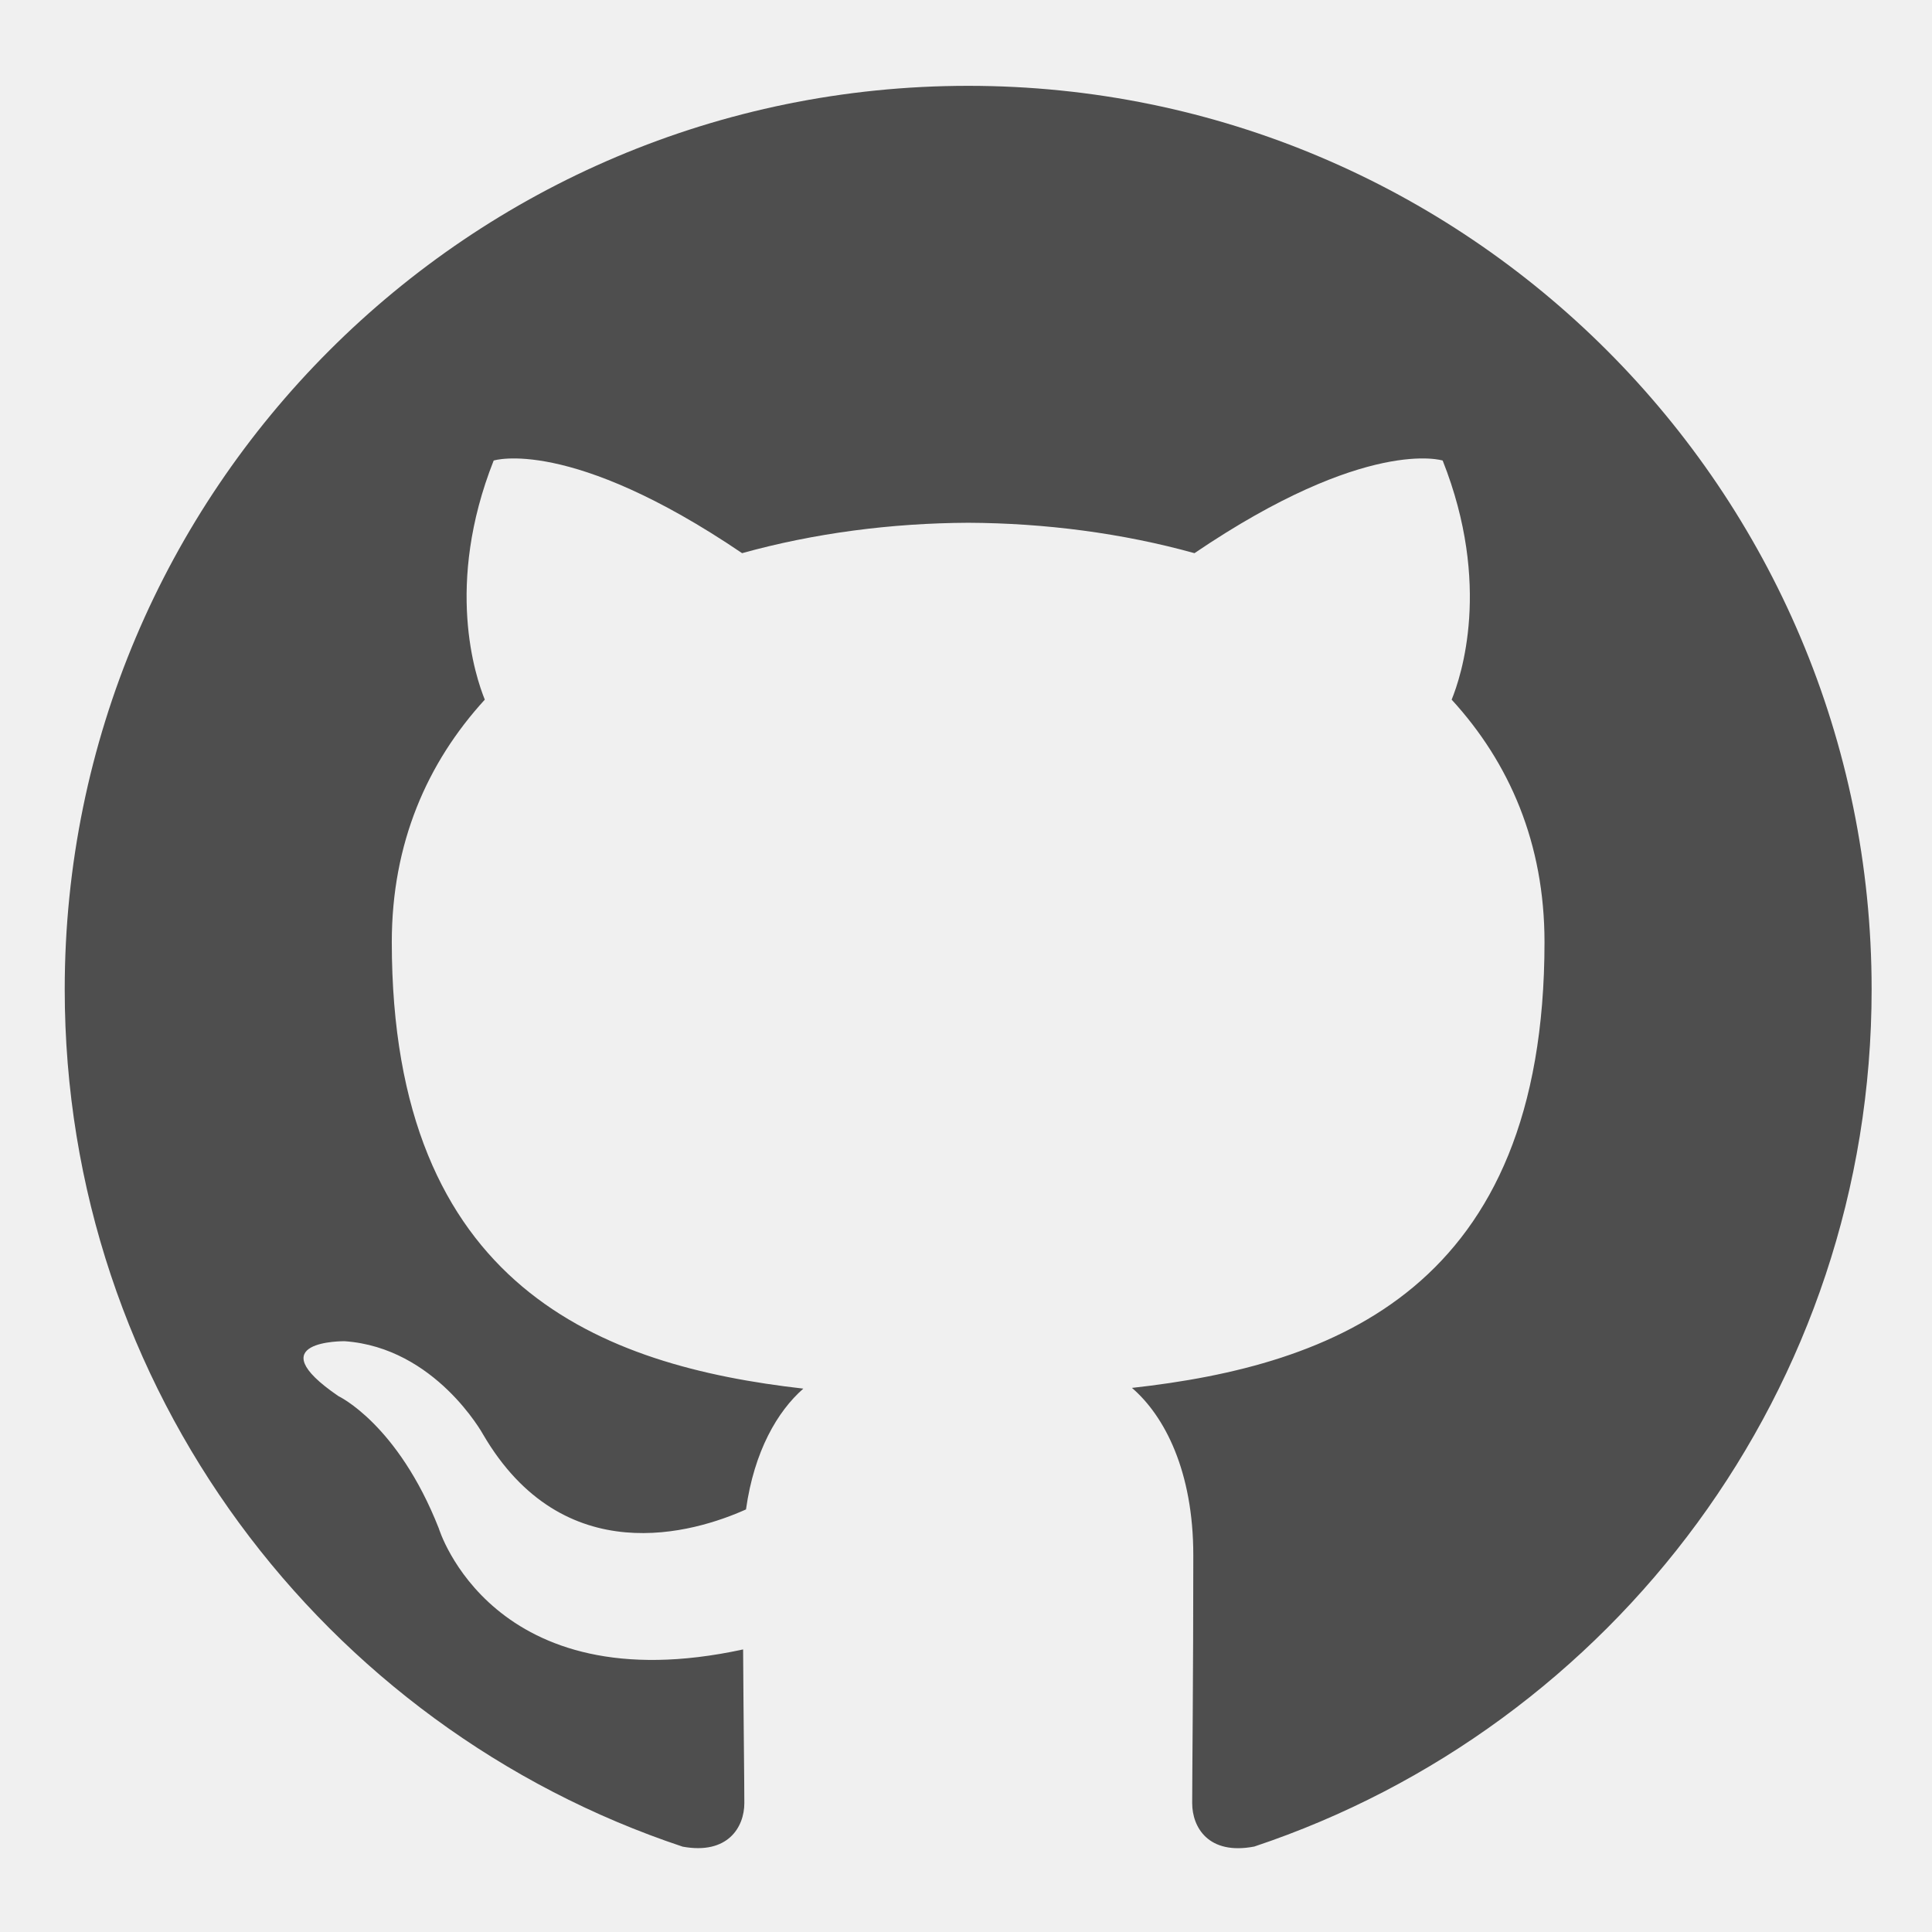
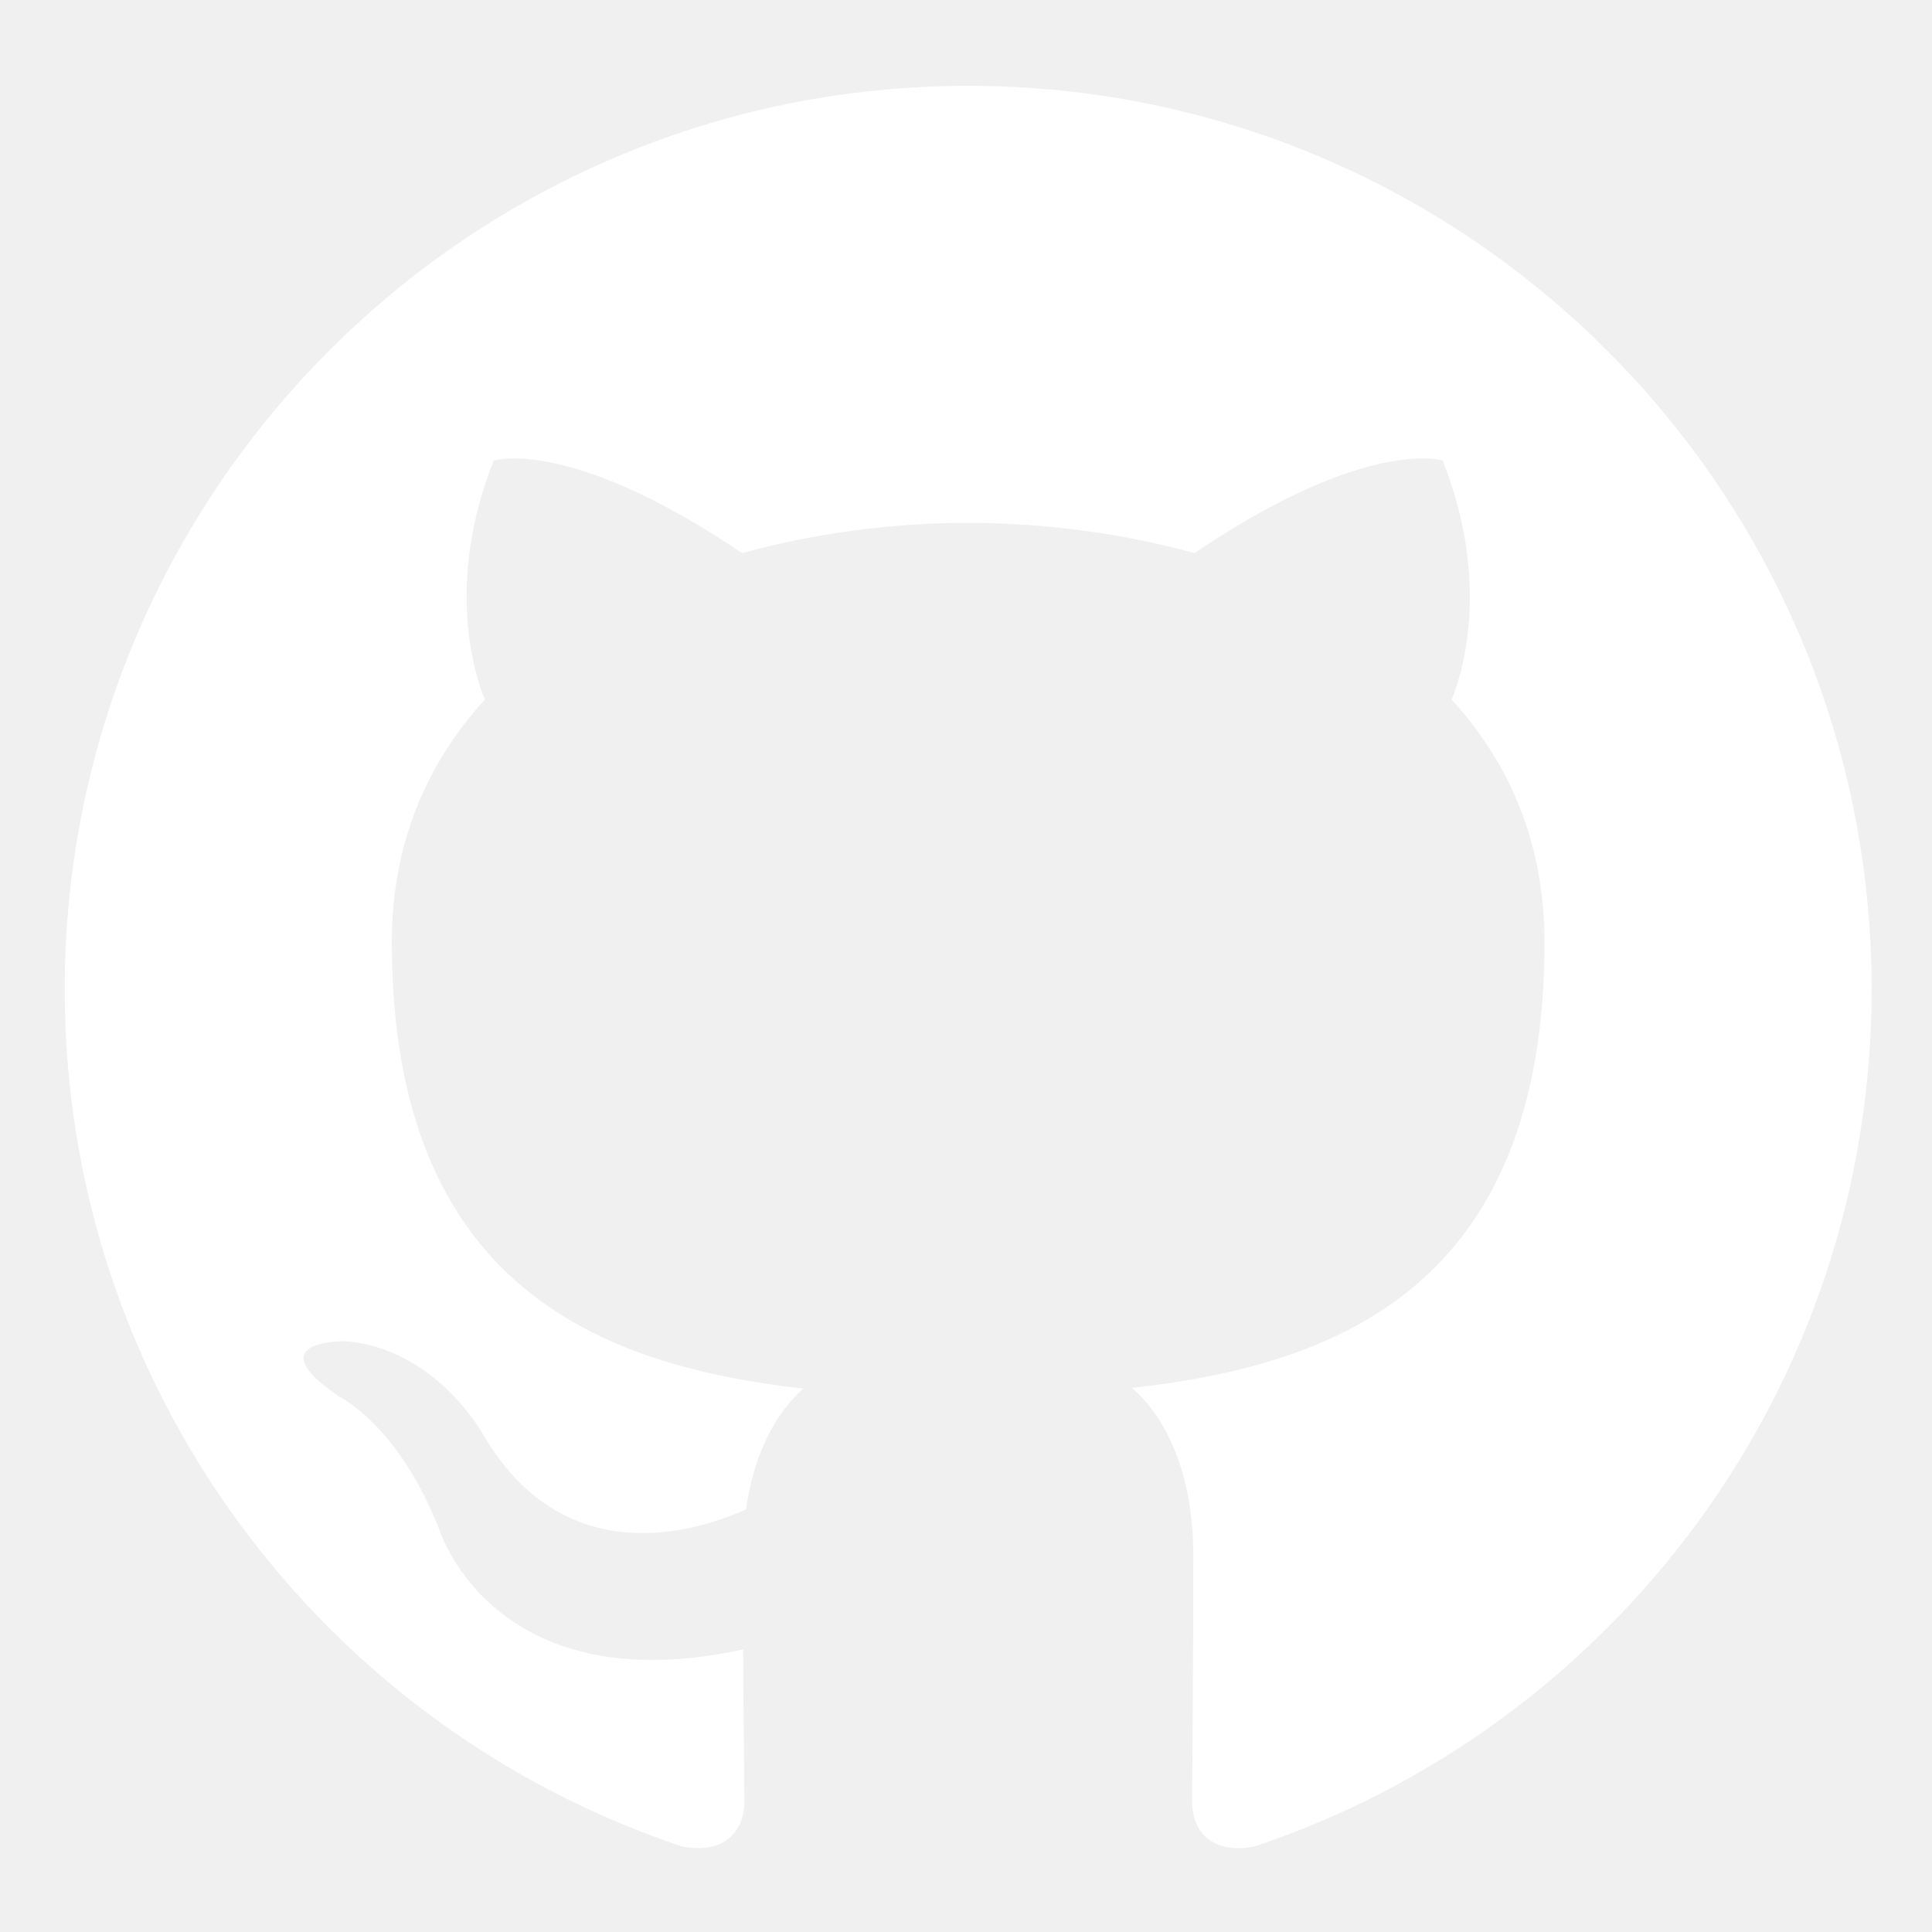
<svg xmlns="http://www.w3.org/2000/svg" version="1.1" id="Layer_1" x="0px" y="0px" width="120px" height="120px" viewBox="0 0 120 120" enable-background="new 0 0 120 120" xml:space="preserve">
-   <path fill="#4e4e4e" d="M60.135,5.331c-30.988,0-56.115,25.124-56.115,56.122c0,24.79,16.078,45.825,38.381,53.246  c2.808,0.513,3.831-1.216,3.831-2.704c0-1.333-0.048-4.861-0.076-9.546c-15.609,3.39-18.903-7.524-18.903-7.524  c-2.553-6.483-6.232-8.209-6.232-8.209c-5.095-3.483,0.386-3.411,0.386-3.411c5.633,0.396,8.595,5.784,8.595,5.784  c5.006,8.575,13.132,6.101,16.333,4.664c0.51-3.628,1.96-6.101,3.562-7.503c-12.46-1.416-25.562-6.232-25.562-27.736  c0-6.125,2.188-11.134,5.777-15.058c-0.575-1.419-2.505-7.124,0.551-14.851c0,0,4.713-1.509,15.43,5.753  c4.475-1.244,9.277-1.867,14.049-1.888c4.764,0.021,9.567,0.644,14.049,1.888c10.714-7.262,15.416-5.753,15.416-5.753  c3.063,7.727,1.137,13.432,0.558,14.851c3.597,3.924,5.767,8.933,5.767,15.058c0,21.559-13.122,26.302-25.624,27.691  c2.015,1.733,3.81,5.157,3.81,10.394c0,7.503-0.069,13.556-0.069,15.396c0,1.502,1.009,3.245,3.858,2.697  c22.279-7.434,38.343-28.456,38.343-53.239C116.253,30.455,91.126,5.331,60.135,5.331z" />
+   <path fill="#ffffff" d="M60.135,5.331c-30.988,0-56.115,25.124-56.115,56.122c0,24.79,16.078,45.825,38.381,53.246  c2.808,0.513,3.831-1.216,3.831-2.704c0-1.333-0.048-4.861-0.076-9.546c-15.609,3.39-18.903-7.524-18.903-7.524  c-2.553-6.483-6.232-8.209-6.232-8.209c-5.095-3.483,0.386-3.411,0.386-3.411c5.633,0.396,8.595,5.784,8.595,5.784  c5.006,8.575,13.132,6.101,16.333,4.664c0.51-3.628,1.96-6.101,3.562-7.503c-12.46-1.416-25.562-6.232-25.562-27.736  c0-6.125,2.188-11.134,5.777-15.058c-0.575-1.419-2.505-7.124,0.551-14.851c0,0,4.713-1.509,15.43,5.753  c4.475-1.244,9.277-1.867,14.049-1.888c4.764,0.021,9.567,0.644,14.049,1.888c10.714-7.262,15.416-5.753,15.416-5.753  c3.063,7.727,1.137,13.432,0.558,14.851c3.597,3.924,5.767,8.933,5.767,15.058c0,21.559-13.122,26.302-25.624,27.691  c2.015,1.733,3.81,5.157,3.81,10.394c0,7.503-0.069,13.556-0.069,15.396c0,1.502,1.009,3.245,3.858,2.697  c22.279-7.434,38.343-28.456,38.343-53.239C116.253,30.455,91.126,5.331,60.135,5.331z" />
</svg>
